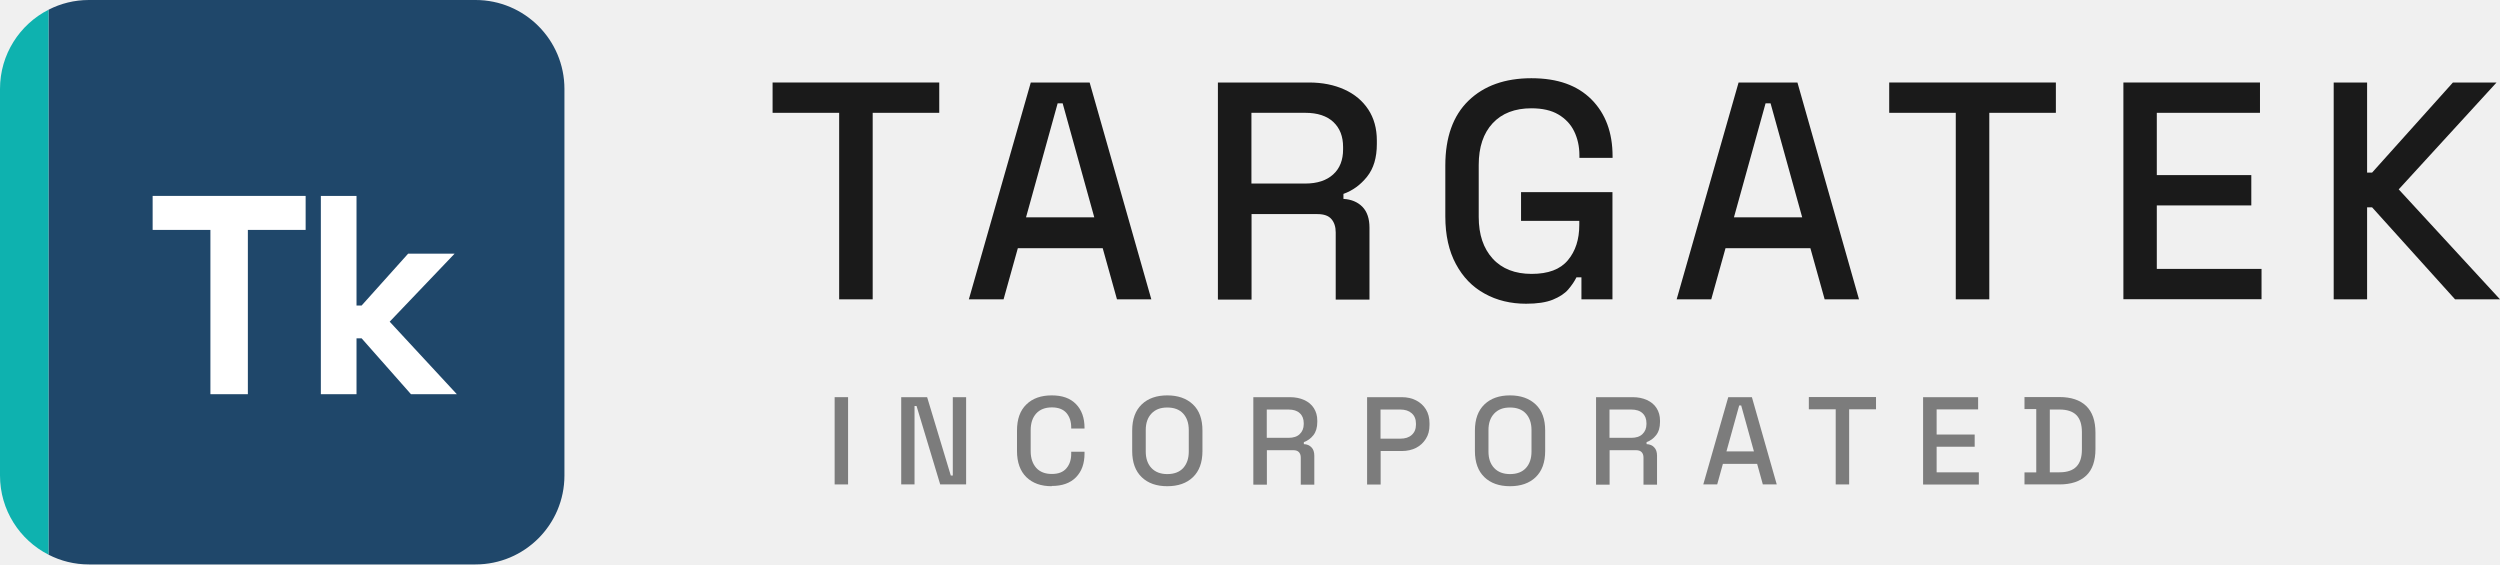
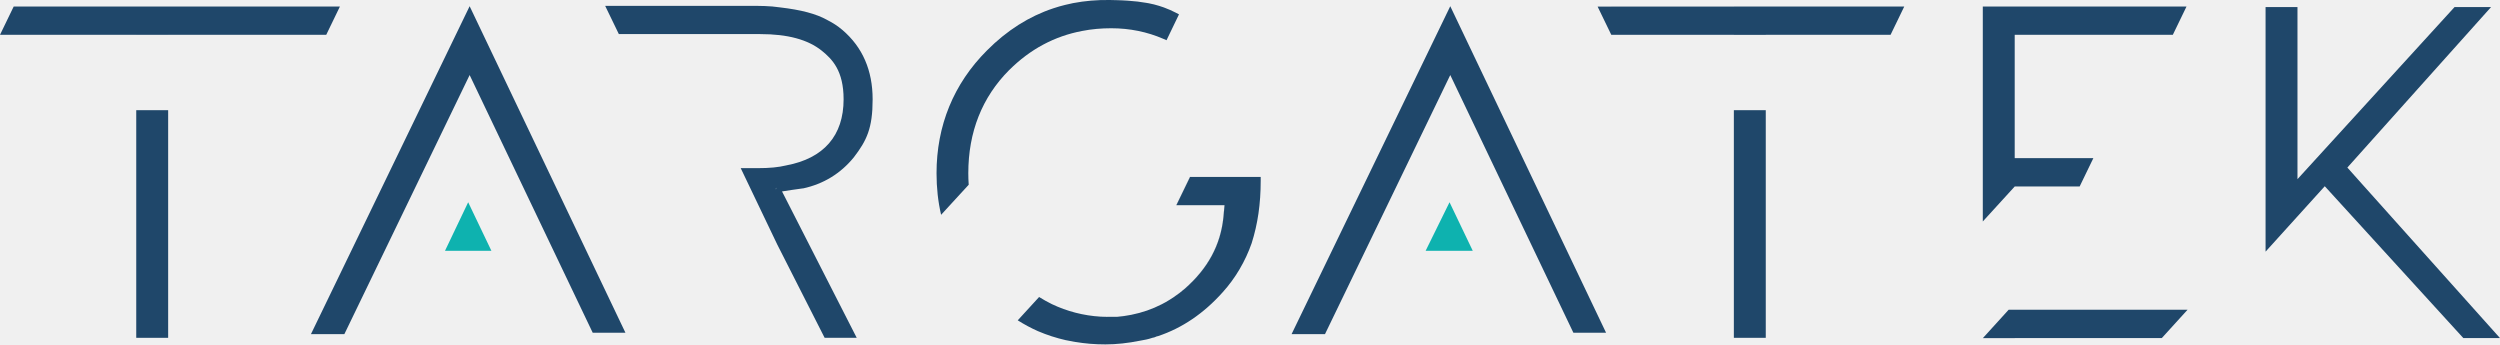
- <svg xmlns="http://www.w3.org/2000/svg" id="Layer_2" data-name="Layer 2" viewBox="0 0 210.3 47.48">
+ <svg xmlns="http://www.w3.org/2000/svg" id="Layer_2" data-name="Layer 2" viewBox="0 0 547.71 75.45">
  <defs>
    <style>
      .cls-1 {
-         fill: #7c7c7c;
+         fill: #0eb2af;
      }

      .cls-2 {
-         fill: #0eb2af;
+         fill: #1e486a;
      }

      .cls-3 {
-         fill: #fff;
-       }
- 
-       .cls-4 {
        fill: #1f476a;
-       }
- 
-       .cls-5 {
-         fill: #1a1a1a;
      }
    </style>
  </defs>
  <g id="Layer_2-2" data-name="Layer 2">
+     <path class="cls-3" d="M254.54,66.63c.59-.3,1.17-.63,1.73-.98-.56.36-1.14.68-1.73.98Z" />
+     <polygon class="cls-3" points="257.73 44.94 257.71 44.94 260.71 38.75 260.73 38.75 257.73 44.94" />
+     <path class="cls-3" d="M268.29,44.94l-.24,2.62c-.62,6.1-3.39,11.22-8.46,15.67-.79.68-1.6,1.3-2.45,1.86.84-.57,1.65-1.19,2.43-1.86,5.06-4.44,7.84-9.57,8.46-15.67l.24-2.62h.02Z" />
+     <polygon class="cls-3" points="351.86 72.89 344.7 72.89 317.73 16.44 290.28 73.21 282.96 73.21 317.73 1.36 351.86 72.89" />
+     <polygon class="cls-1" points="322.66 54.95 312.33 54.95 317.57 44.31 322.66 54.95" />
+     <polygon class="cls-3" points="137.02 72.89 129.85 72.89 102.89 16.44 75.44 73.21 68.12 73.21 102.89 1.36 137.02 72.89" />
    <g>
-       <g>
-         <path class="cls-4" d="M47.48,7.48v32.52c0,4.13-3.35,7.48-7.48,7.48H7.48c-1.22,0-2.37-.29-3.4-.82V.82c1.03-.53,2.18-.82,3.4-.82h32.52c4.13,0,7.48,3.35,7.48,7.48Z" />
-         <path class="cls-2" d="M4.08.82v45.84c-2.42-1.23-4.08-3.75-4.08-6.66V7.48C0,4.57,1.66,2.05,4.08.82Z" />
-       </g>
-       <g>
-         <path class="cls-3" d="M17.7,33.16v-13.82h-4.86v-2.86h12.87v2.86h-4.86v13.82h-3.15Z" />
-         <path class="cls-3" d="M26.99,33.16v-16.68h3v9.22h.43l3.91-4.36h3.91l-5.46,5.72,5.65,6.1h-3.86l-4.15-4.7h-.43v4.7h-3Z" />
-       </g>
+       <path class="cls-3" d="M170.17,41.37c-.13.02-.22.05-.25.06l.14-.3s.11.24.11.24Z" />
+       <path class="cls-2" d="M170.06,41.14l-.14.3s.13-.05.25-.06c0,0-.11-.24-.11-.24Z" />
+       <path class="cls-3" d="M175.93,41.28c4.49-.97,8.23-3.26,11.12-6.8,2.86-3.72,4.13-6.42,4.13-12.72s-2.18-11.42-6.64-15.21c-1.03-.87-2.06-1.54-3.29-2.16-2.43-1.37-5.76-2.24-10.43-2.78-2.13-.33-4.4-.33-6.8-.33h-31.44l3,6.19h30.98c6,0,10.42,1.19,13.48,3.64,2.3,1.87,4.78,4.38,4.78,10.65,0,7.94-4.33,12.94-12.58,14.48-1.71.41-3.6.6-6.32.6h-3.64l8,16.72,10.38,20.44h7.03l-16.36-32.06c1.14-.19,2.91-.44,4.57-.67ZM169.92,41.44l.14-.3.11.24c-.13.02-.22.05-.25.06Z" />
    </g>
-     <g>
-       <g>
-         <path class="cls-5" d="M70.59,25.18v-15.69h-5.6v-2.55h14.02v2.55h-5.6v15.69h-2.81Z" />
-         <path class="cls-5" d="M81.5,25.18l5.21-18.24h4.95l5.19,18.24h-2.89l-1.2-4.3h-7.14l-1.2,4.3h-2.92ZM86.32,18.28h5.73l-2.66-9.59h-.42l-2.66,9.59Z" />
-         <path class="cls-5" d="M102.45,25.18V6.94h7.66c1.13,0,2.12.2,2.98.59.86.39,1.53.95,2.01,1.68s.72,1.6.72,2.61v.29c0,1.15-.27,2.06-.82,2.75-.55.69-1.21,1.17-1.99,1.45v.42c.66.04,1.19.26,1.59.66.4.41.6.99.6,1.76v6.05h-2.84v-5.65c0-.47-.12-.84-.36-1.12-.24-.28-.63-.42-1.17-.42h-5.55v7.19h-2.81ZM105.27,15.44h4.53c1.01,0,1.79-.26,2.35-.77.56-.51.83-1.21.83-2.1v-.21c0-.89-.27-1.58-.82-2.1-.55-.51-1.33-.77-2.36-.77h-4.53v5.94Z" />
-         <path class="cls-5" d="M128.38,25.55c-1.3,0-2.47-.28-3.49-.85-1.03-.56-1.83-1.39-2.42-2.49-.59-1.09-.89-2.43-.89-4.01v-4.27c0-2.38.65-4.2,1.95-5.46,1.3-1.26,3.07-1.89,5.29-1.89s3.87.6,5.06,1.79c1.18,1.19,1.77,2.78,1.77,4.78v.13h-2.79v-.21c0-.75-.15-1.42-.44-2.02-.29-.6-.74-1.07-1.33-1.42-.59-.35-1.35-.52-2.27-.52-1.39,0-2.48.42-3.26,1.26-.78.84-1.17,2.01-1.17,3.5v4.38c0,1.48.39,2.64,1.17,3.5.78.86,1.88,1.29,3.28,1.29s2.41-.38,3.05-1.15c.64-.76.96-1.75.96-2.97v-.34h-4.9v-2.42h7.69v9.02h-2.61v-1.85h-.42c-.16.33-.39.67-.69,1.02-.3.35-.74.63-1.3.86-.57.23-1.32.34-2.25.34Z" />
-         <path class="cls-5" d="M141.04,25.18l5.21-18.24h4.95l5.18,18.24h-2.89l-1.2-4.3h-7.14l-1.2,4.3h-2.92ZM145.87,18.28h5.73l-2.66-9.59h-.42l-2.66,9.59Z" />
-         <path class="cls-5" d="M164.52,25.18v-15.69h-5.6v-2.55h14.02v2.55h-5.6v15.69h-2.81Z" />
-         <path class="cls-5" d="M178.62,25.18V6.94h11.49v2.55h-8.68v5.24h7.95v2.55h-7.95v5.34h8.81v2.55h-11.62Z" />
-         <path class="cls-5" d="M196.31,25.18V6.94h2.81v7.58h.42l6.8-7.58h3.67l-8.23,8.99,8.52,9.25h-3.78l-6.98-7.74h-.42v7.74h-2.81Z" />
-       </g>
-       <g>
-         <path class="cls-1" d="M70.21,40.75v-7.34h1.13v7.34h-1.13Z" />
-         <path class="cls-1" d="M75.81,40.75v-7.34h2.18l1.99,6.59h.17v-6.59h1.12v7.34h-2.18l-1.99-6.6h-.17v6.6h-1.12Z" />
-         <path class="cls-1" d="M88.47,40.9c-.9,0-1.6-.25-2.13-.76-.52-.51-.79-1.24-.79-2.2v-1.72c0-.96.26-1.69.79-2.2.52-.51,1.23-.76,2.13-.76s1.56.24,2.04.73c.48.49.72,1.16.72,2v.06h-1.12v-.09c0-.5-.13-.9-.4-1.22-.27-.31-.68-.47-1.23-.47s-1,.17-1.31.51c-.31.34-.47.81-.47,1.41v1.76c0,.59.16,1.06.47,1.41.31.34.75.51,1.31.51s.96-.16,1.23-.48c.27-.32.4-.72.4-1.21v-.18h1.12v.15c0,.85-.24,1.51-.72,2-.48.49-1.16.73-2.04.73Z" />
-         <path class="cls-1" d="M98.19,40.9c-.9,0-1.62-.25-2.15-.76-.53-.51-.8-1.24-.8-2.2v-1.72c0-.96.27-1.69.8-2.2.53-.51,1.25-.76,2.15-.76s1.62.25,2.16.76c.54.51.8,1.24.8,2.2v1.72c0,.96-.27,1.69-.8,2.2s-1.25.76-2.16.76ZM98.19,39.88c.58,0,1.03-.17,1.34-.51.31-.34.47-.8.47-1.39v-1.8c0-.59-.16-1.05-.47-1.39-.31-.34-.76-.51-1.34-.51s-1.01.17-1.33.51-.48.8-.48,1.39v1.8c0,.59.16,1.05.48,1.39.32.34.77.51,1.33.51Z" />
-         <path class="cls-1" d="M105.43,40.75v-7.34h3.08c.45,0,.85.08,1.2.24.35.16.62.38.81.68s.29.64.29,1.05v.12c0,.46-.11.83-.33,1.11s-.49.47-.8.58v.17c.27.01.48.1.64.27.16.16.24.4.24.71v2.43h-1.14v-2.28c0-.19-.05-.34-.15-.45s-.26-.17-.47-.17h-2.23v2.9h-1.13ZM106.56,36.83h1.83c.41,0,.72-.1.94-.31.22-.21.34-.49.34-.84v-.08c0-.36-.11-.64-.33-.84-.22-.21-.54-.31-.95-.31h-1.83v2.39Z" />
-         <path class="cls-1" d="M115,40.75v-7.34h2.92c.45,0,.85.09,1.2.27.35.18.63.43.83.76.2.33.3.71.3,1.17v.14c0,.45-.1.85-.31,1.17-.21.33-.48.58-.83.76-.35.17-.74.26-1.19.26h-1.78v2.82h-1.13ZM116.13,36.9h1.67c.4,0,.72-.1.95-.31.24-.21.36-.5.36-.86v-.1c0-.37-.12-.66-.36-.87s-.56-.31-.95-.31h-1.67v2.47Z" />
-         <path class="cls-1" d="M127.02,40.9c-.9,0-1.62-.25-2.15-.76-.53-.51-.8-1.24-.8-2.2v-1.72c0-.96.27-1.69.8-2.2.53-.51,1.25-.76,2.15-.76s1.62.25,2.16.76c.54.51.8,1.24.8,2.2v1.72c0,.96-.27,1.69-.8,2.2s-1.25.76-2.16.76ZM127.02,39.88c.58,0,1.03-.17,1.34-.51.31-.34.47-.8.47-1.39v-1.8c0-.59-.16-1.05-.47-1.39-.31-.34-.76-.51-1.34-.51s-1.01.17-1.33.51-.48.8-.48,1.39v1.8c0,.59.16,1.05.48,1.39.32.34.77.51,1.33.51Z" />
-         <path class="cls-1" d="M134.26,40.75v-7.34h3.08c.45,0,.85.08,1.2.24.35.16.62.38.81.68s.29.64.29,1.05v.12c0,.46-.11.83-.33,1.11s-.49.47-.8.58v.17c.27.01.48.1.64.27.16.16.24.4.24.71v2.43h-1.14v-2.28c0-.19-.05-.34-.15-.45s-.26-.17-.47-.17h-2.23v2.9h-1.13ZM135.39,36.83h1.83c.41,0,.72-.1.94-.31.22-.21.34-.49.34-.84v-.08c0-.36-.11-.64-.33-.84-.22-.21-.54-.31-.95-.31h-1.83v2.39Z" />
-         <path class="cls-1" d="M143.28,40.75l2.1-7.34h1.99l2.09,7.34h-1.17l-.48-1.73h-2.88l-.48,1.73h-1.18ZM145.23,37.97h2.31l-1.07-3.86h-.17l-1.07,3.86Z" />
-         <path class="cls-1" d="M154.42,40.75v-6.32h-2.26v-1.03h5.65v1.03h-2.26v6.32h-1.13Z" />
-         <path class="cls-1" d="M161.77,40.75v-7.34h4.63v1.03h-3.49v2.11h3.2v1.03h-3.2v2.15h3.55v1.03h-4.68Z" />
-         <path class="cls-1" d="M170.3,40.75v-1.01h.99v-5.33h-.99v-1.01h2.94c.98,0,1.73.25,2.25.75.52.5.78,1.25.78,2.25v1.37c0,1-.26,1.75-.78,2.24-.52.49-1.27.74-2.25.74h-2.94ZM172.43,39.73h.82c.64,0,1.11-.16,1.42-.48.31-.32.46-.8.46-1.44v-1.45c0-.64-.15-1.12-.46-1.44-.31-.31-.78-.47-1.42-.47h-.82v5.28Z" />
-       </g>
-     </g>
+     <polygon class="cls-3" points="74.47 1.43 71.47 7.63 0 7.63 3 1.43 74.47 1.43" />
+     <polygon class="cls-1" points="107.66 54.95 97.49 54.95 102.57 44.31 107.66 54.95" />
+     <rect class="cls-3" x="379.86" y="7.64" width="6.99" height=".01" />
+     <rect class="cls-3" x="379.86" y="24.14" width="6.99" height="49.87" />
+     <rect class="cls-3" x="353.01" y="1.43" width="26.85" height=".01" />
+     <polygon class="cls-3" points="479.26 67.86 473.61 74.07 441.41 74.07 441.41 74.08 434.42 74.08 434.42 74.07 434.42 74.07 440.06 67.86 479.26 67.86" />
+     <path class="cls-3" d="M441.39,7.64v27.01h17.23l-3,6.2h-14.22s-.01.01-.01.01c-2.78,3.05-5.22,5.72-6.99,7.66V1.43h44.63l-3,6.2h-34.63s-.01.01-.01.01Z" />
+     <rect class="cls-3" x="29.85" y="7.63" width="6.99" height=".02" />
+     <rect class="cls-3" x="29.85" y="24.14" width="6.99" height="49.87" />
+     <path class="cls-3" d="M547.71,74.07h-8.03c-9.02-9.88-26-28.47-30.36-33.27-3.19,3.53-9.73,10.76-12.94,14.3h-.03V1.55h6.99v37.7c3.63-3.99,25.35-27.77,34.41-37.7h8l-31.48,35.16,3.15,3.53,30.29,33.83Z" />
+     <path class="cls-3" d="M258.3,3.14l-2.73,5.67h-.01s-.69-.3-.69-.3c-3.54-1.54-7.38-2.32-11.43-2.32-2.19,0-4.31.19-6.34.59-6.07,1.14-11.42,4.01-15.97,8.54t-.02.01c-5.95,5.97-8.97,13.57-8.97,22.63,0,.85.03,1.68.09,2.51l-6.05,6.59c-.67-2.88-1-5.91-1-9.09,0-10.42,3.72-19.59,11.04-26.91,4.38-4.41,9.23-7.48,14.58-9.25.84-.28,1.7-.53,2.57-.74.58-.14,1.16-.27,1.74-.39,2.57-.49,5.24-.72,8.03-.68.58.01,1.13.02,1.66.04.27.01.54.02.79.03.09,0,.18.01.27.01.42.02.83.04,1.22.07,1.53.1,2.85.26,4.02.47.19.03.37.06.54.09.83.16,1.59.35,2.29.57.34.11.67.22.99.33.05.01.1.03.14.05.91.33,1.73.71,2.56,1.13l.68.35Z" />
+     <path class="cls-3" d="M276.2,38.75v.79c0,5.13-.64,9.5-1.98,13.74-1.38,3.95-3.57,7.69-6.37,10.77-4.11,4.6-8.88,7.84-14.15,9.59l-.25.05s-.16.06-.25.1c-.22.1-.44.19-.7.21-.94.32-1.75.48-2.73.64-2.65.54-5.21.81-7.59.81s-4.45-.18-6.56-.53c-.02,0-.04,0-.06,0-.65-.11-1.29-.23-1.92-.37-.04,0-.08-.02-.13-.02h0c-2.1-.48-4.13-1.13-6.11-1.98-1.5-.66-2.98-1.46-4.43-2.37l4.68-5.11c.91.57,1.85,1.09,2.8,1.56,3.31,1.58,6.95,2.52,10.62,2.74.26.02.52.03.78.03.25.02.51.02.77.02h2.08c1.07-.09,2.12-.24,3.14-.45,2.37-.47,4.6-1.24,6.69-2.32.59-.3,1.17-.62,1.73-.98.29-.18.58-.36.87-.56.85-.56,1.66-1.18,2.45-1.86,5.07-4.45,7.84-9.57,8.46-15.67l.24-2.62h-10.56l3-6.19h15.47Z" />
+     <path class="cls-3" d="M247.85,68.95c-1.02.21-2.07.36-3.14.45h-2.08c-.26,0-.52,0-.77-.02.27.01.53.01.79.01h2.08c1.06-.09,2.1-.24,3.12-.44Z" />
+     <polygon class="cls-3" points="417.19 1.43 415.69 4.54 414.19 7.63 386.85 7.63 386.85 7.64 379.86 7.64 379.86 7.63 353.01 7.63 351.51 4.54 350.01 1.44 379.86 1.44 379.86 1.43 417.19 1.43" />
+     <rect class="cls-3" x="353.01" y="7.63" width="26.85" height=".01" />
  </g>
</svg>
